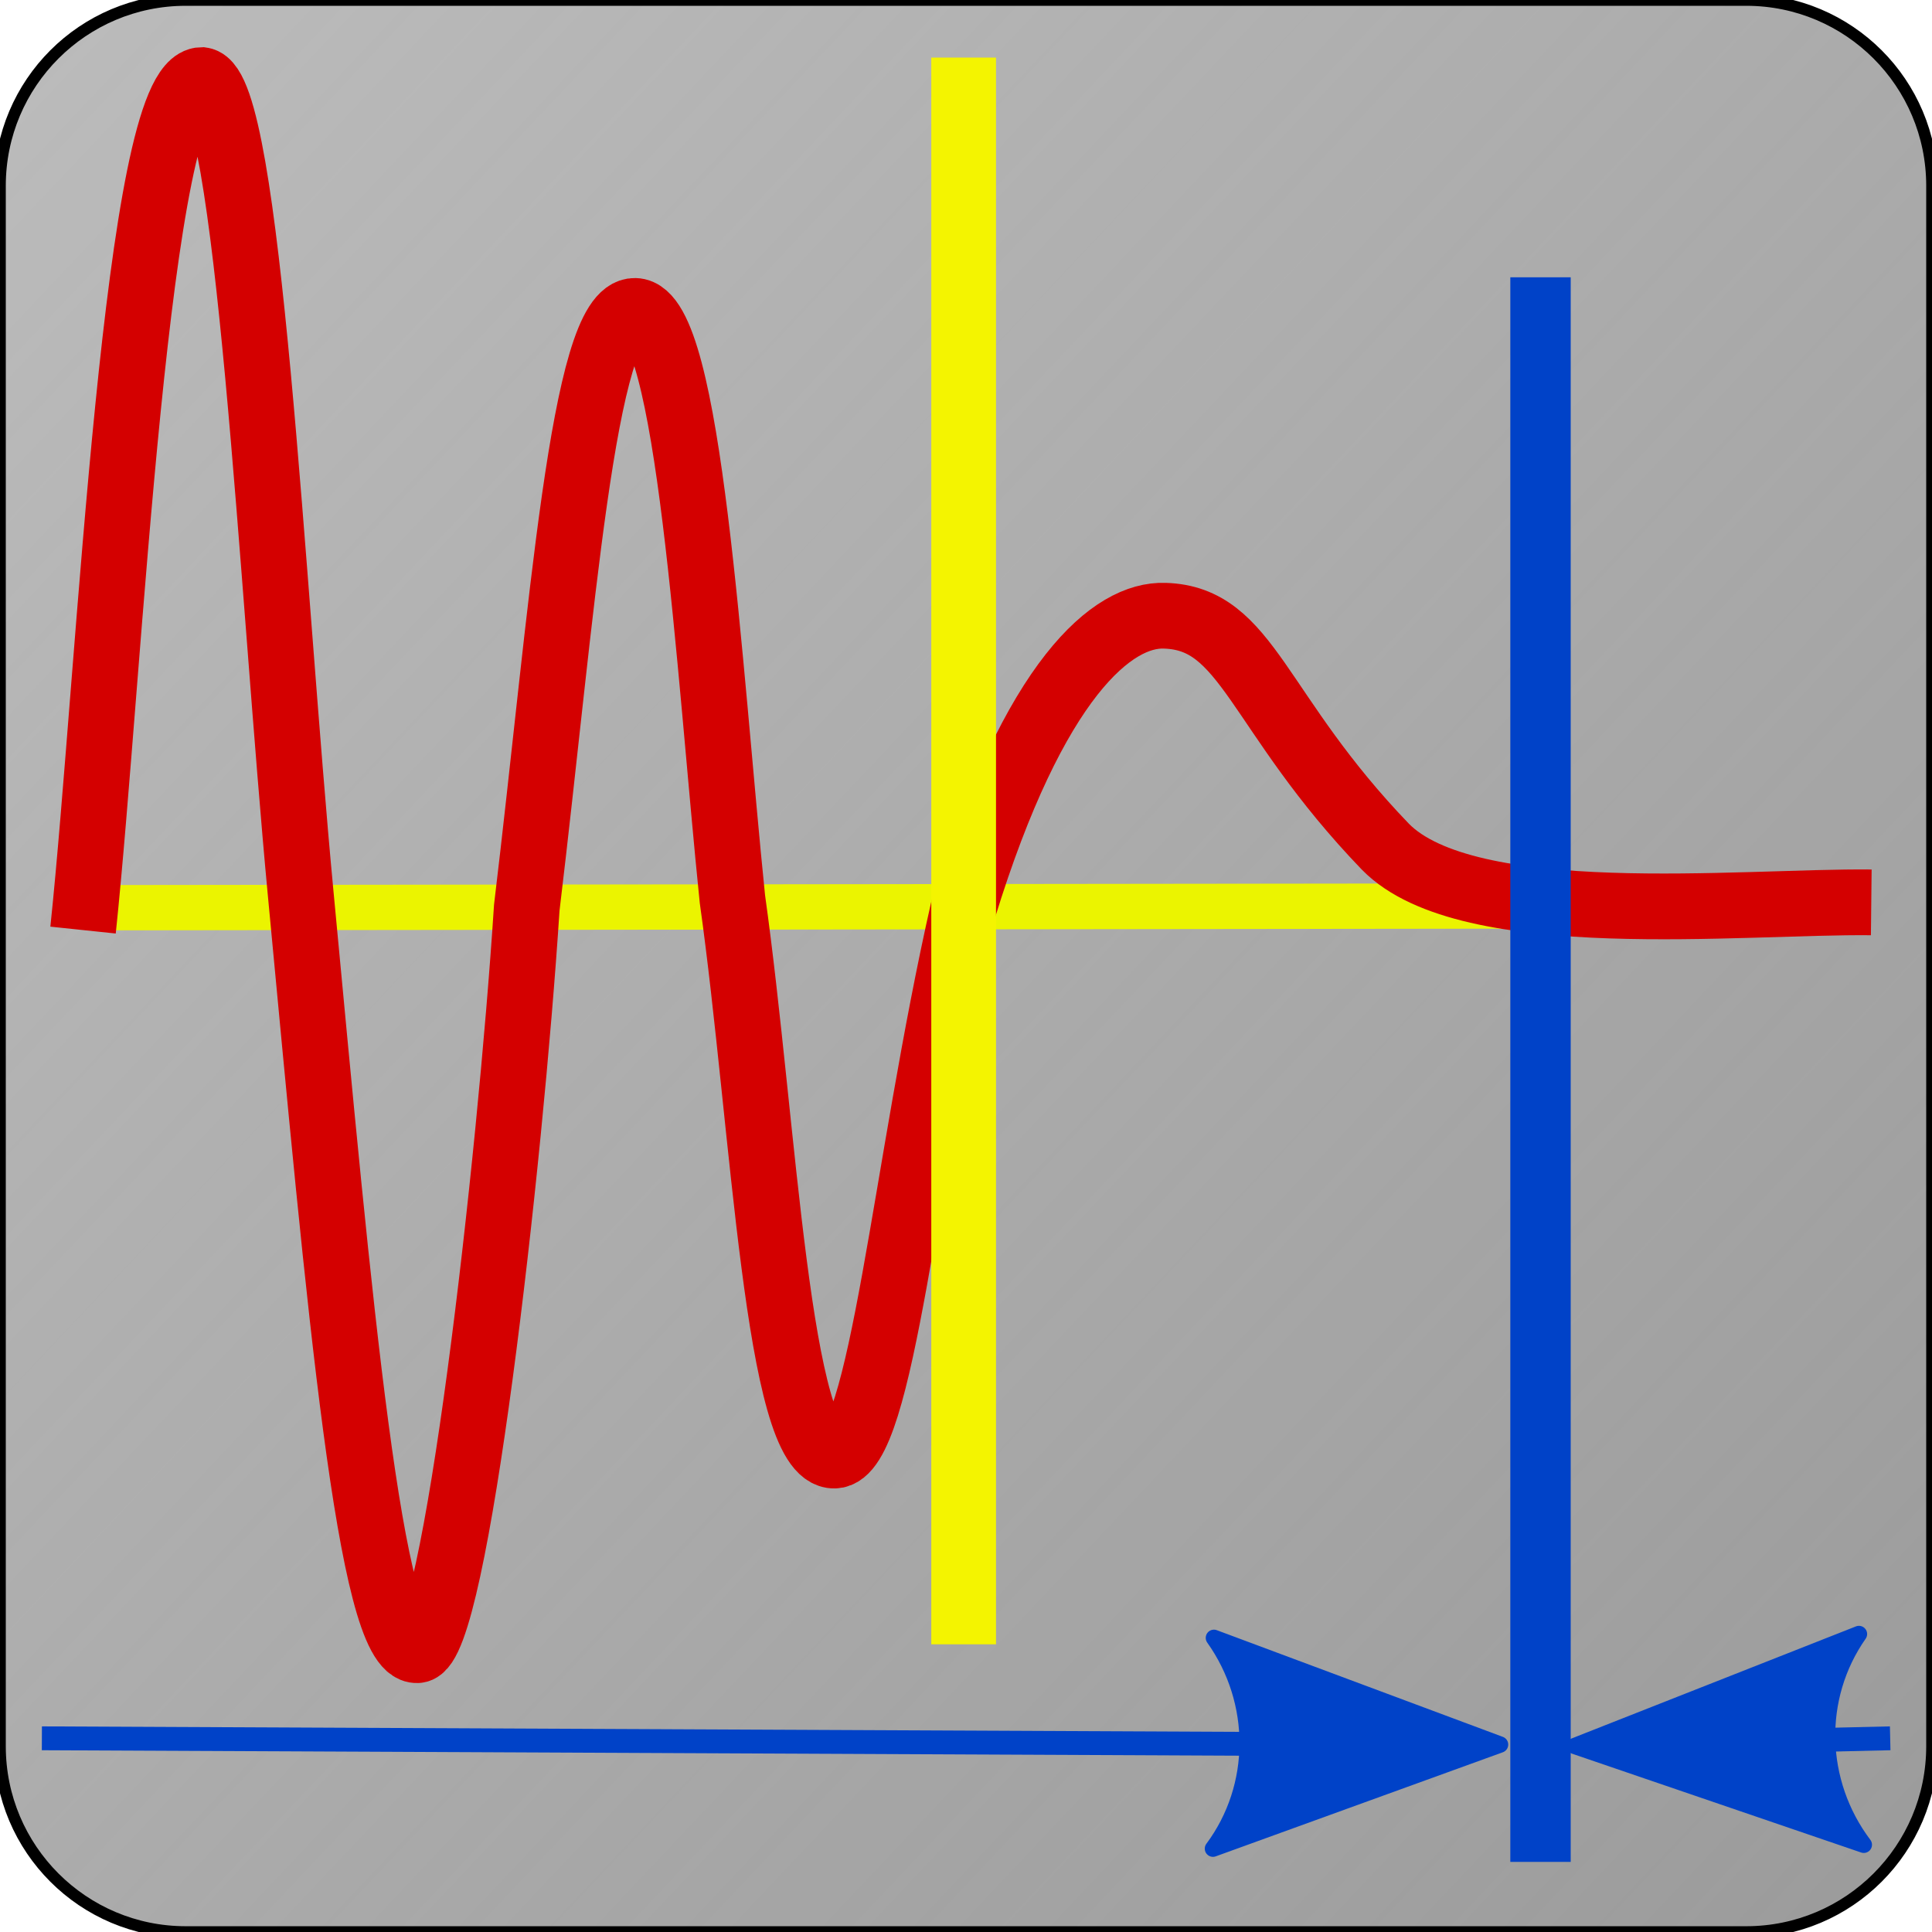
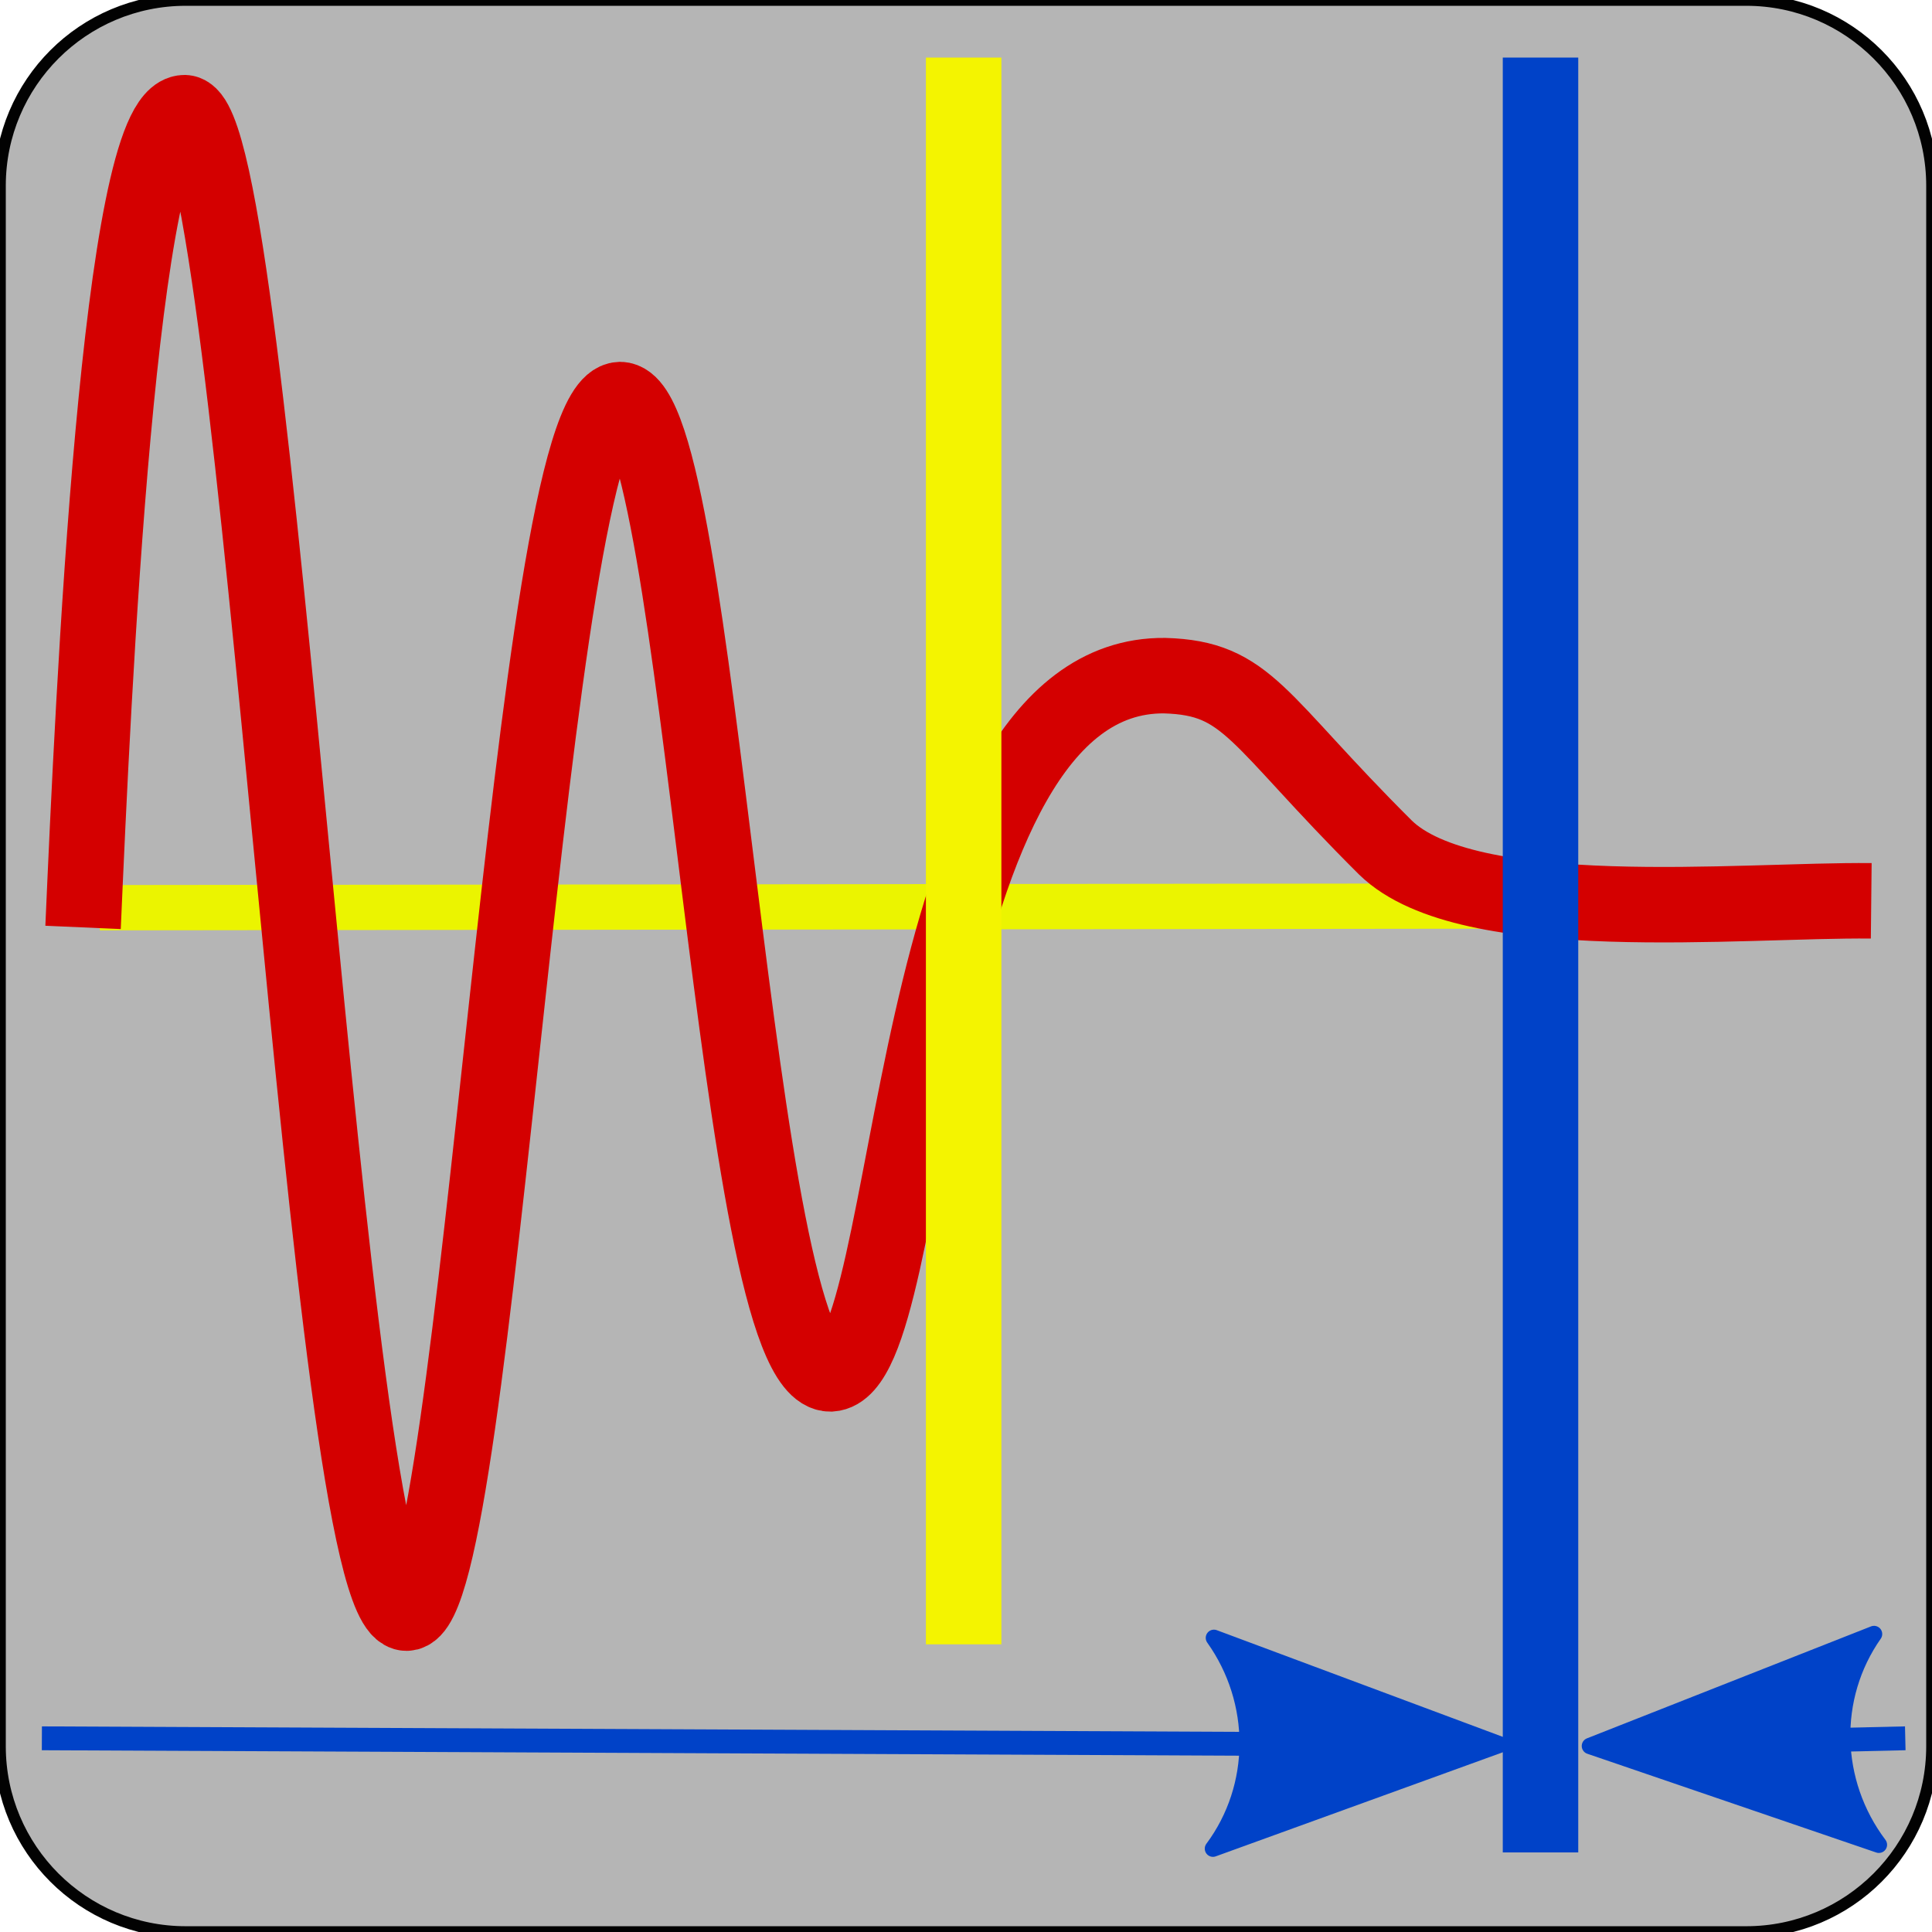
- <svg xmlns="http://www.w3.org/2000/svg" xmlns:ns1="http://www.openswatchbook.org/uri/2009/osb" xmlns:xlink="http://www.w3.org/1999/xlink" id="svg8" version="1.1" viewBox="0 0 67.733 67.733" height="256" width="256">
+ <svg xmlns="http://www.w3.org/2000/svg" xmlns:ns1="http://www.openswatchbook.org/uri/2009/osb" id="svg8" version="1.1" viewBox="0 0 67.733 67.733" height="256" width="256">
  <defs id="defs2">
    <marker style="overflow:visible;" id="marker3180" refX="0.0" refY="0.0" orient="auto">
      <path transform="scale(1.1) rotate(180) translate(1,0)" d="M 8.719,4.034 L -2.207,0.016 L 8.719,-4.002 C 6.973,-1.63 6.983,1.616 8.719,4.034 z " style="fill-rule:evenodd;stroke-width:0.625;stroke-linejoin:round;stroke:#0042c8;stroke-opacity:1;fill:#0042c8;fill-opacity:1" id="path3178" />
    </marker>
    <marker orient="auto" refY="0.0" refX="0.0" id="Arrow2Lend" style="overflow:visible;">
      <path id="path887" style="fill-rule:evenodd;stroke-width:0.625;stroke-linejoin:round;stroke:#0042c8;stroke-opacity:1;fill:#0042c8;fill-opacity:1" d="M 8.719,4.034 L -2.207,0.016 L 8.719,-4.002 C 6.973,-1.63 6.983,1.616 8.719,4.034 z " transform="scale(1.1) rotate(180) translate(1,0)" />
    </marker>
-     <linearGradient id="linearGradient940">
-       <stop style="stop-color:#9b9b9b;stop-opacity:1;" offset="0" id="stop936" />
-       <stop style="stop-color:#9b9b9b;stop-opacity:0;" offset="1" id="stop938" />
-     </linearGradient>
    <linearGradient id="linearGradient5978" ns1:paint="solid">
      <stop style="stop-color:#000000;stop-opacity:1;" offset="0" id="stop5976" />
    </linearGradient>
-     <linearGradient xlink:href="#linearGradient940" id="linearGradient942" x1="127.265" y1="282.977" x2="-214.272" y2="-74.132" gradientUnits="userSpaceOnUse" gradientTransform="matrix(0.5688889,0,0,0.6305418,-4.666074,118.5711)" />
  </defs>
  <g id="layer3" style="display:inline" transform="translate(0,-229.2666)">
-     <rect style="display:inline;opacity:1;fill:url(#linearGradient942);fill-opacity:1;stroke:#000000;stroke-width:0.406;stroke-miterlimit:4;stroke-dasharray:none;stroke-opacity:1" id="rect892" width="67.733" height="67.733" x="0" y="229.267" ry="6.512" />
+     <rect style="display:inline;opacity:0.99;fill:#b4b4b4;fill-opacity:1;stroke:#000000;stroke-width:0.406;stroke-miterlimit:4;stroke-dasharray:none;stroke-opacity:1" id="rect892" width="67.733" height="67.733" x="0" y="229.267" ry="6.512" />
  </g>
  <g id="layer4" style="display:inline" transform="translate(0,-229.2666)">
    <path style="fill:none;stroke:#ebf400;stroke-width:1.588;stroke-linecap:butt;stroke-linejoin:miter;stroke-miterlimit:4;stroke-dasharray:none;stroke-opacity:1" d="M 3.497,261.089 57.421,261.025" id="path1069" />
-     <path style="fill:none;stroke:#d40000;stroke-width:2.305;stroke-linecap:butt;stroke-linejoin:miter;stroke-miterlimit:4;stroke-dasharray:none;stroke-opacity:1" d="m 2.912,261.874 c 0.954,-9.098 1.863,-29.773 4.161,-29.8 1.641,0.233 2.461,17.858 3.465,28.483 1.363,14.425 2.435,26.653 4.091,26.562 1.333,-0.073 3.255,-16.998 3.839,-26.03 1.233,-10.238 1.968,-20.972 3.796,-20.922 1.905,0.041 2.587,12.561 3.413,20.618 1.116,7.944 1.578,19.57 3.579,19.511 1.67,-0.037 2.461,-10.105 4.516,-19.16 2.502,-8.134 5.258,-10.349 7.062,-10.283 2.934,0.088 3.197,3.385 7.737,8.099 2.892,2.949 12.461,1.9 17.033,1.95" id="path12289" />
+     <path style="fill:none;stroke:#d40000;stroke-width:2.646;stroke-linecap:butt;stroke-linejoin:miter;stroke-miterlimit:4;stroke-dasharray:none;stroke-opacity:1" d="m 2.912,261.78 c 0.352,-8.016 1.262,-28.537 3.56,-28.563 2.592,0.133 4.949,52.576 7.779,52.603 2.535,-0.01 4.315,-42.427 7.489,-42.545 2.845,0.05 3.976,34.201 7.381,34.158 3.089,-0.192 2.453,-24.573 11.712,-24.479 2.934,0.085 3.197,1.507 7.737,6.025 2.892,2.827 12.461,1.821 17.033,1.869" id="path12289" />
  </g>
  <g id="layer5" style="display:inline" transform="translate(0,-229.2666)">
-     <path style="fill:none;fill-opacity:1;stroke:#f4f400;stroke-width:2.269;stroke-linecap:butt;stroke-linejoin:miter;stroke-miterlimit:4;stroke-dasharray:none;stroke-opacity:1" d="m 33.784,231.285 v 55.629" id="path12322" />
-     <path style="fill:none;fill-opacity:1;stroke:#0042c8;stroke-width:2.117;stroke-linecap:butt;stroke-linejoin:miter;stroke-miterlimit:4;stroke-dasharray:none;stroke-opacity:1" d="m 54.008,238.988 v 55.554" id="path12322-9" />
-     <path style="display:inline;fill:none;fill-opacity:1;stroke:#0042c8;stroke-width:0.836;stroke-linecap:butt;stroke-linejoin:miter;stroke-miterlimit:4;stroke-dasharray:none;stroke-opacity:1;marker-end:url(#Arrow2Lend)" d="m 66.267,290.209 -9.946,0.229" id="path12322-9-8" />
+     <path style="fill:none;fill-opacity:1;stroke:#f4f400;stroke-width:2.646;stroke-linecap:butt;stroke-linejoin:miter;stroke-miterlimit:4;stroke-dasharray:none;stroke-opacity:1" d="m 33.784,231.285 v 55.629" id="path12322" />
+     <path style="fill:none;fill-opacity:1;stroke:#0042c8;stroke-width:2.646;stroke-linecap:butt;stroke-linejoin:miter;stroke-miterlimit:4;stroke-dasharray:none;stroke-opacity:1" d="m 54.008,231.285 v 62.925" id="path12322-9" />
+     <path style="display:inline;fill:none;fill-opacity:1;stroke:#0042c8;stroke-width:0.836;stroke-linecap:butt;stroke-linejoin:miter;stroke-miterlimit:4;stroke-dasharray:none;stroke-opacity:1;marker-end:url(#Arrow2Lend)" d="m 66.796,290.209 -9.946,0.229" id="path12322-9-8" />
    <path id="path3176" d="m 1.468,290.209 50.011,0.229" style="display:inline;fill:none;fill-opacity:1;stroke:#0042c8;stroke-width:0.836;stroke-linecap:butt;stroke-linejoin:miter;stroke-miterlimit:4;stroke-dasharray:none;stroke-opacity:1;marker-end:url(#marker3180)" />
  </g>
</svg>
